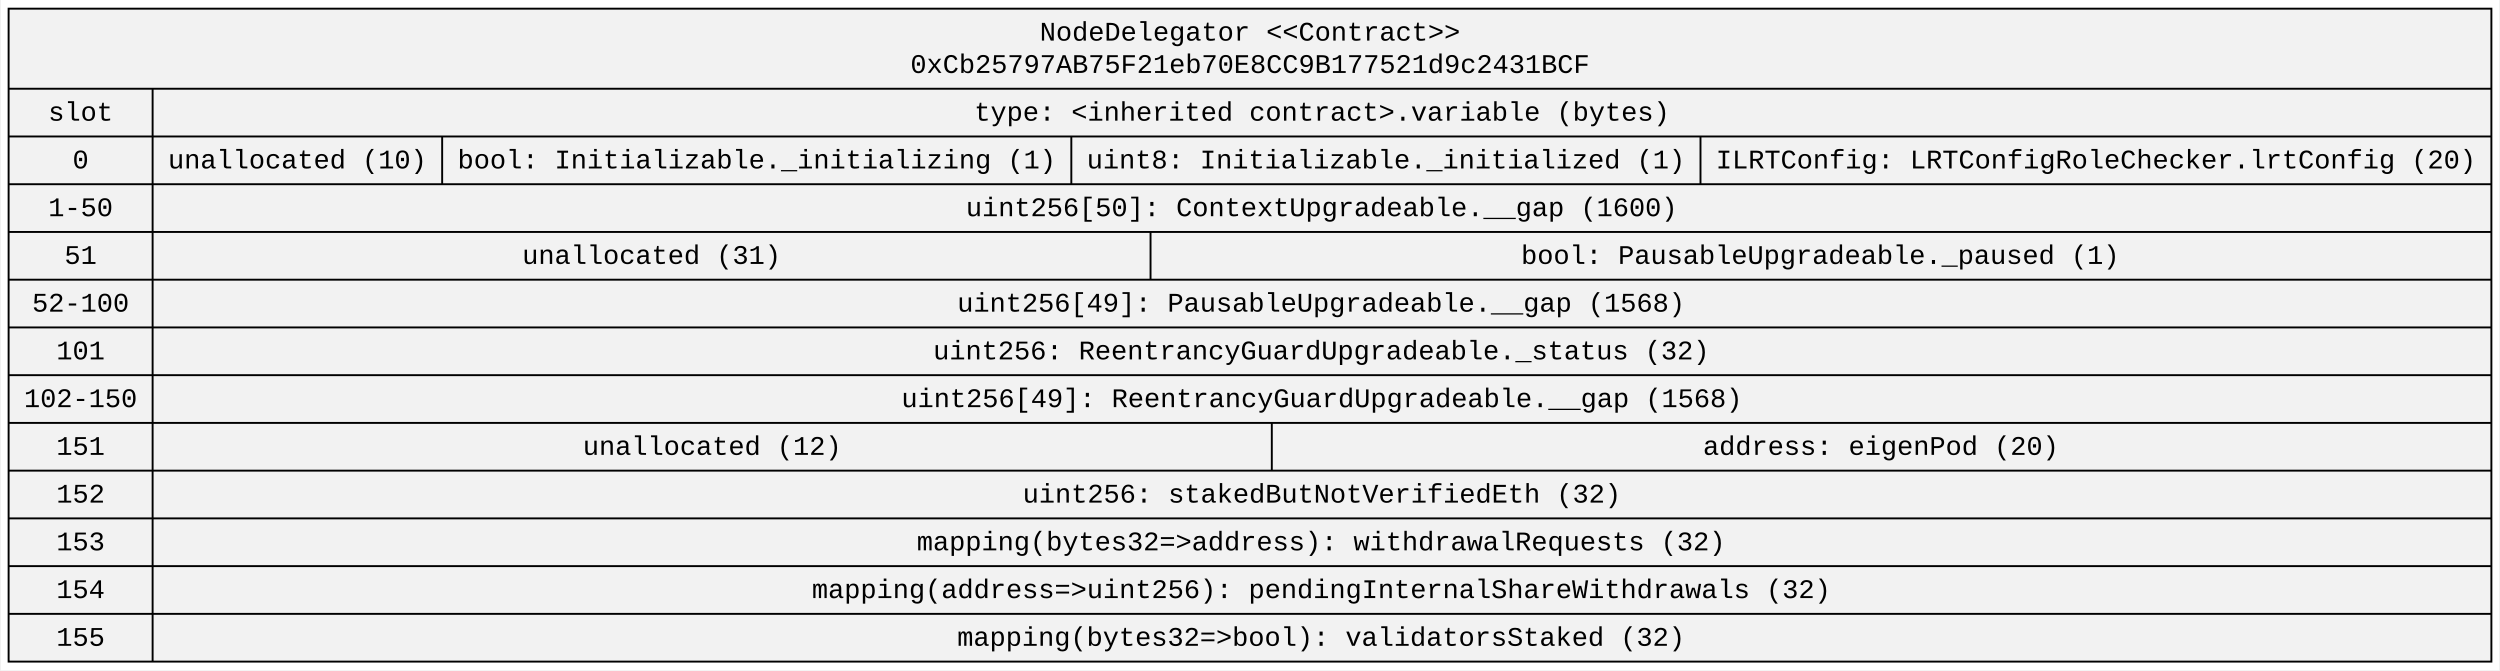
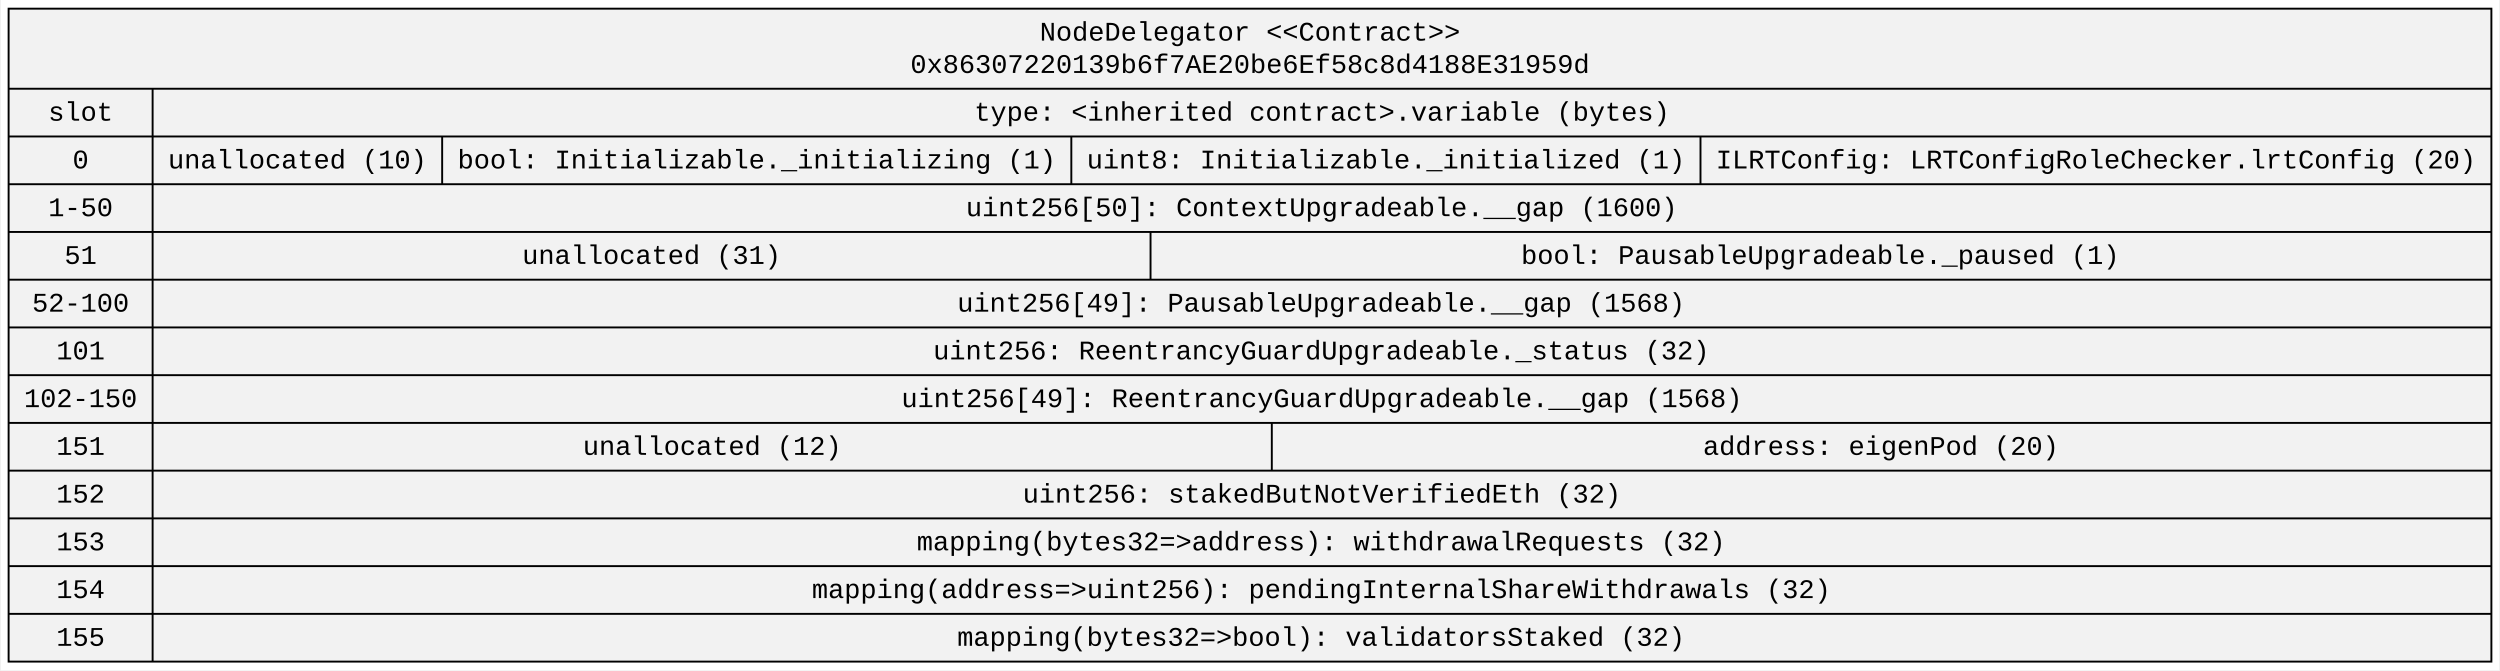
<svg xmlns="http://www.w3.org/2000/svg" width="1298pt" height="348pt" viewBox="0.00 0.00 1297.80 348.20">
  <g id="graph0" class="graph" transform="scale(1 1) rotate(0) translate(4 344.2)">
    <polygon fill="white" stroke="transparent" points="-4,4 -4,-344.2 1293.8,-344.2 1293.8,4 -4,4" />
    <g id="node1" class="node">
      <polygon fill="#f2f2f2" stroke="black" points="0,-0.5 0,-339.7 1289.8,-339.7 1289.8,-0.5 0,-0.5" />
      <text text-anchor="middle" x="644.9" y="-323.1" font-family="Courier New" font-size="14.00">NodeDelegator &lt;&lt;Contract&gt;&gt;</text>
-       <text text-anchor="middle" x="644.9" y="-306.3" font-family="Courier New" font-size="14.00">0xCb25797AB75F21eb70E8CC9B177521d9c2431BCF</text>
+       <text text-anchor="middle" x="644.9" y="-306.3" font-family="Courier New" font-size="14.00">0x86307220139b6f7AE20be6Ef58c8d4188E31959d</text>
      <polyline fill="none" stroke="black" points="0,-298.1 1289.8,-298.1 " />
      <text text-anchor="middle" x="37.4" y="-281.5" font-family="Courier New" font-size="14.00">slot</text>
      <polyline fill="none" stroke="black" points="0,-273.3 74.81,-273.3 " />
      <text text-anchor="middle" x="37.4" y="-256.7" font-family="Courier New" font-size="14.00">0</text>
      <polyline fill="none" stroke="black" points="0,-248.5 74.81,-248.5 " />
      <text text-anchor="middle" x="37.4" y="-231.9" font-family="Courier New" font-size="14.00">1-50</text>
      <polyline fill="none" stroke="black" points="0,-223.7 74.81,-223.7 " />
      <text text-anchor="middle" x="37.4" y="-207.1" font-family="Courier New" font-size="14.00">51</text>
      <polyline fill="none" stroke="black" points="0,-198.9 74.81,-198.9 " />
      <text text-anchor="middle" x="37.4" y="-182.3" font-family="Courier New" font-size="14.00">52-100</text>
      <polyline fill="none" stroke="black" points="0,-174.1 74.81,-174.1 " />
      <text text-anchor="middle" x="37.4" y="-157.5" font-family="Courier New" font-size="14.00">101</text>
      <polyline fill="none" stroke="black" points="0,-149.3 74.81,-149.3 " />
      <text text-anchor="middle" x="37.4" y="-132.7" font-family="Courier New" font-size="14.00">102-150</text>
      <polyline fill="none" stroke="black" points="0,-124.5 74.81,-124.5 " />
      <text text-anchor="middle" x="37.4" y="-107.9" font-family="Courier New" font-size="14.00">151</text>
      <polyline fill="none" stroke="black" points="0,-99.7 74.81,-99.7 " />
      <text text-anchor="middle" x="37.4" y="-83.1" font-family="Courier New" font-size="14.00">152</text>
      <polyline fill="none" stroke="black" points="0,-74.9 74.81,-74.9 " />
      <text text-anchor="middle" x="37.4" y="-58.3" font-family="Courier New" font-size="14.00">153</text>
      <polyline fill="none" stroke="black" points="0,-50.1 74.81,-50.1 " />
      <text text-anchor="middle" x="37.4" y="-33.5" font-family="Courier New" font-size="14.00">154</text>
      <polyline fill="none" stroke="black" points="0,-25.3 74.81,-25.3 " />
      <text text-anchor="middle" x="37.4" y="-8.7" font-family="Courier New" font-size="14.00">155</text>
      <polyline fill="none" stroke="black" points="74.81,-0.5 74.81,-298.1 " />
      <text text-anchor="middle" x="682.3" y="-281.5" font-family="Courier New" font-size="14.00">type: &lt;inherited contract&gt;.variable (bytes)</text>
      <polyline fill="none" stroke="black" points="74.81,-273.3 1289.8,-273.3 " />
      <text text-anchor="middle" x="150.02" y="-256.7" font-family="Courier New" font-size="14.00">unallocated (10)</text>
      <polyline fill="none" stroke="black" points="225.23,-248.5 225.23,-273.3 " />
      <text text-anchor="middle" x="388.66" y="-256.7" font-family="Courier New" font-size="14.00">bool: Initializable._initializing (1)</text>
      <polyline fill="none" stroke="black" points="552.08,-248.5 552.08,-273.3 " />
      <text text-anchor="middle" x="715.51" y="-256.7" font-family="Courier New" font-size="14.00">uint8: Initializable._initialized (1)</text>
      <polyline fill="none" stroke="black" points="878.93,-248.5 878.93,-273.3 " />
      <text text-anchor="middle" x="1084.36" y="-256.7" font-family="Courier New" font-size="14.00">ILRTConfig: LRTConfigRoleChecker.lrtConfig (20)</text>
      <polyline fill="none" stroke="black" points="74.81,-248.5 1289.8,-248.5 " />
      <text text-anchor="middle" x="682.14" y="-231.9" font-family="Courier New" font-size="14.00">uint256[50]: ContextUpgradeable.__gap (1600)</text>
      <polyline fill="none" stroke="black" points="74.81,-223.7 1289.8,-223.7 " />
      <text text-anchor="middle" x="334.02" y="-207.1" font-family="Courier New" font-size="14.00">unallocated (31)</text>
      <polyline fill="none" stroke="black" points="593.23,-198.9 593.23,-223.7 " />
      <text text-anchor="middle" x="941.16" y="-207.1" font-family="Courier New" font-size="14.00">bool: PausableUpgradeable._paused (1)</text>
      <polyline fill="none" stroke="black" points="74.81,-198.9 1289.8,-198.9 " />
      <text text-anchor="middle" x="681.84" y="-182.3" font-family="Courier New" font-size="14.00">uint256[49]: PausableUpgradeable.__gap (1568)</text>
      <polyline fill="none" stroke="black" points="74.81,-174.1 1289.8,-174.1 " />
      <text text-anchor="middle" x="681.94" y="-157.5" font-family="Courier New" font-size="14.00">uint256: ReentrancyGuardUpgradeable._status (32)</text>
      <polyline fill="none" stroke="black" points="74.81,-149.3 1289.8,-149.3 " />
      <text text-anchor="middle" x="682.25" y="-132.7" font-family="Courier New" font-size="14.00">uint256[49]: ReentrancyGuardUpgradeable.__gap (1568)</text>
      <polyline fill="none" stroke="black" points="74.81,-124.5 1289.8,-124.5 " />
      <text text-anchor="middle" x="365.52" y="-107.9" font-family="Courier New" font-size="14.00">unallocated (12)</text>
      <polyline fill="none" stroke="black" points="656.23,-99.7 656.23,-124.5 " />
      <text text-anchor="middle" x="972.65" y="-107.9" font-family="Courier New" font-size="14.00">address: eigenPod (20)</text>
      <polyline fill="none" stroke="black" points="74.81,-99.7 1289.8,-99.7 " />
      <text text-anchor="middle" x="682.23" y="-83.1" font-family="Courier New" font-size="14.00">uint256: stakedButNotVerifiedEth (32)</text>
      <polyline fill="none" stroke="black" points="74.81,-74.9 1289.8,-74.9 " />
      <text text-anchor="middle" x="681.84" y="-58.3" font-family="Courier New" font-size="14.00">mapping(bytes32=&gt;address): withdrawalRequests (32)</text>
      <polyline fill="none" stroke="black" points="74.81,-50.1 1289.8,-50.1 " />
      <text text-anchor="middle" x="681.95" y="-33.5" font-family="Courier New" font-size="14.00">mapping(address=&gt;uint256): pendingInternalShareWithdrawals (32)</text>
      <polyline fill="none" stroke="black" points="74.81,-25.3 1289.8,-25.3 " />
      <text text-anchor="middle" x="681.84" y="-8.7" font-family="Courier New" font-size="14.00">mapping(bytes32=&gt;bool): validatorsStaked (32)</text>
    </g>
  </g>
</svg>
